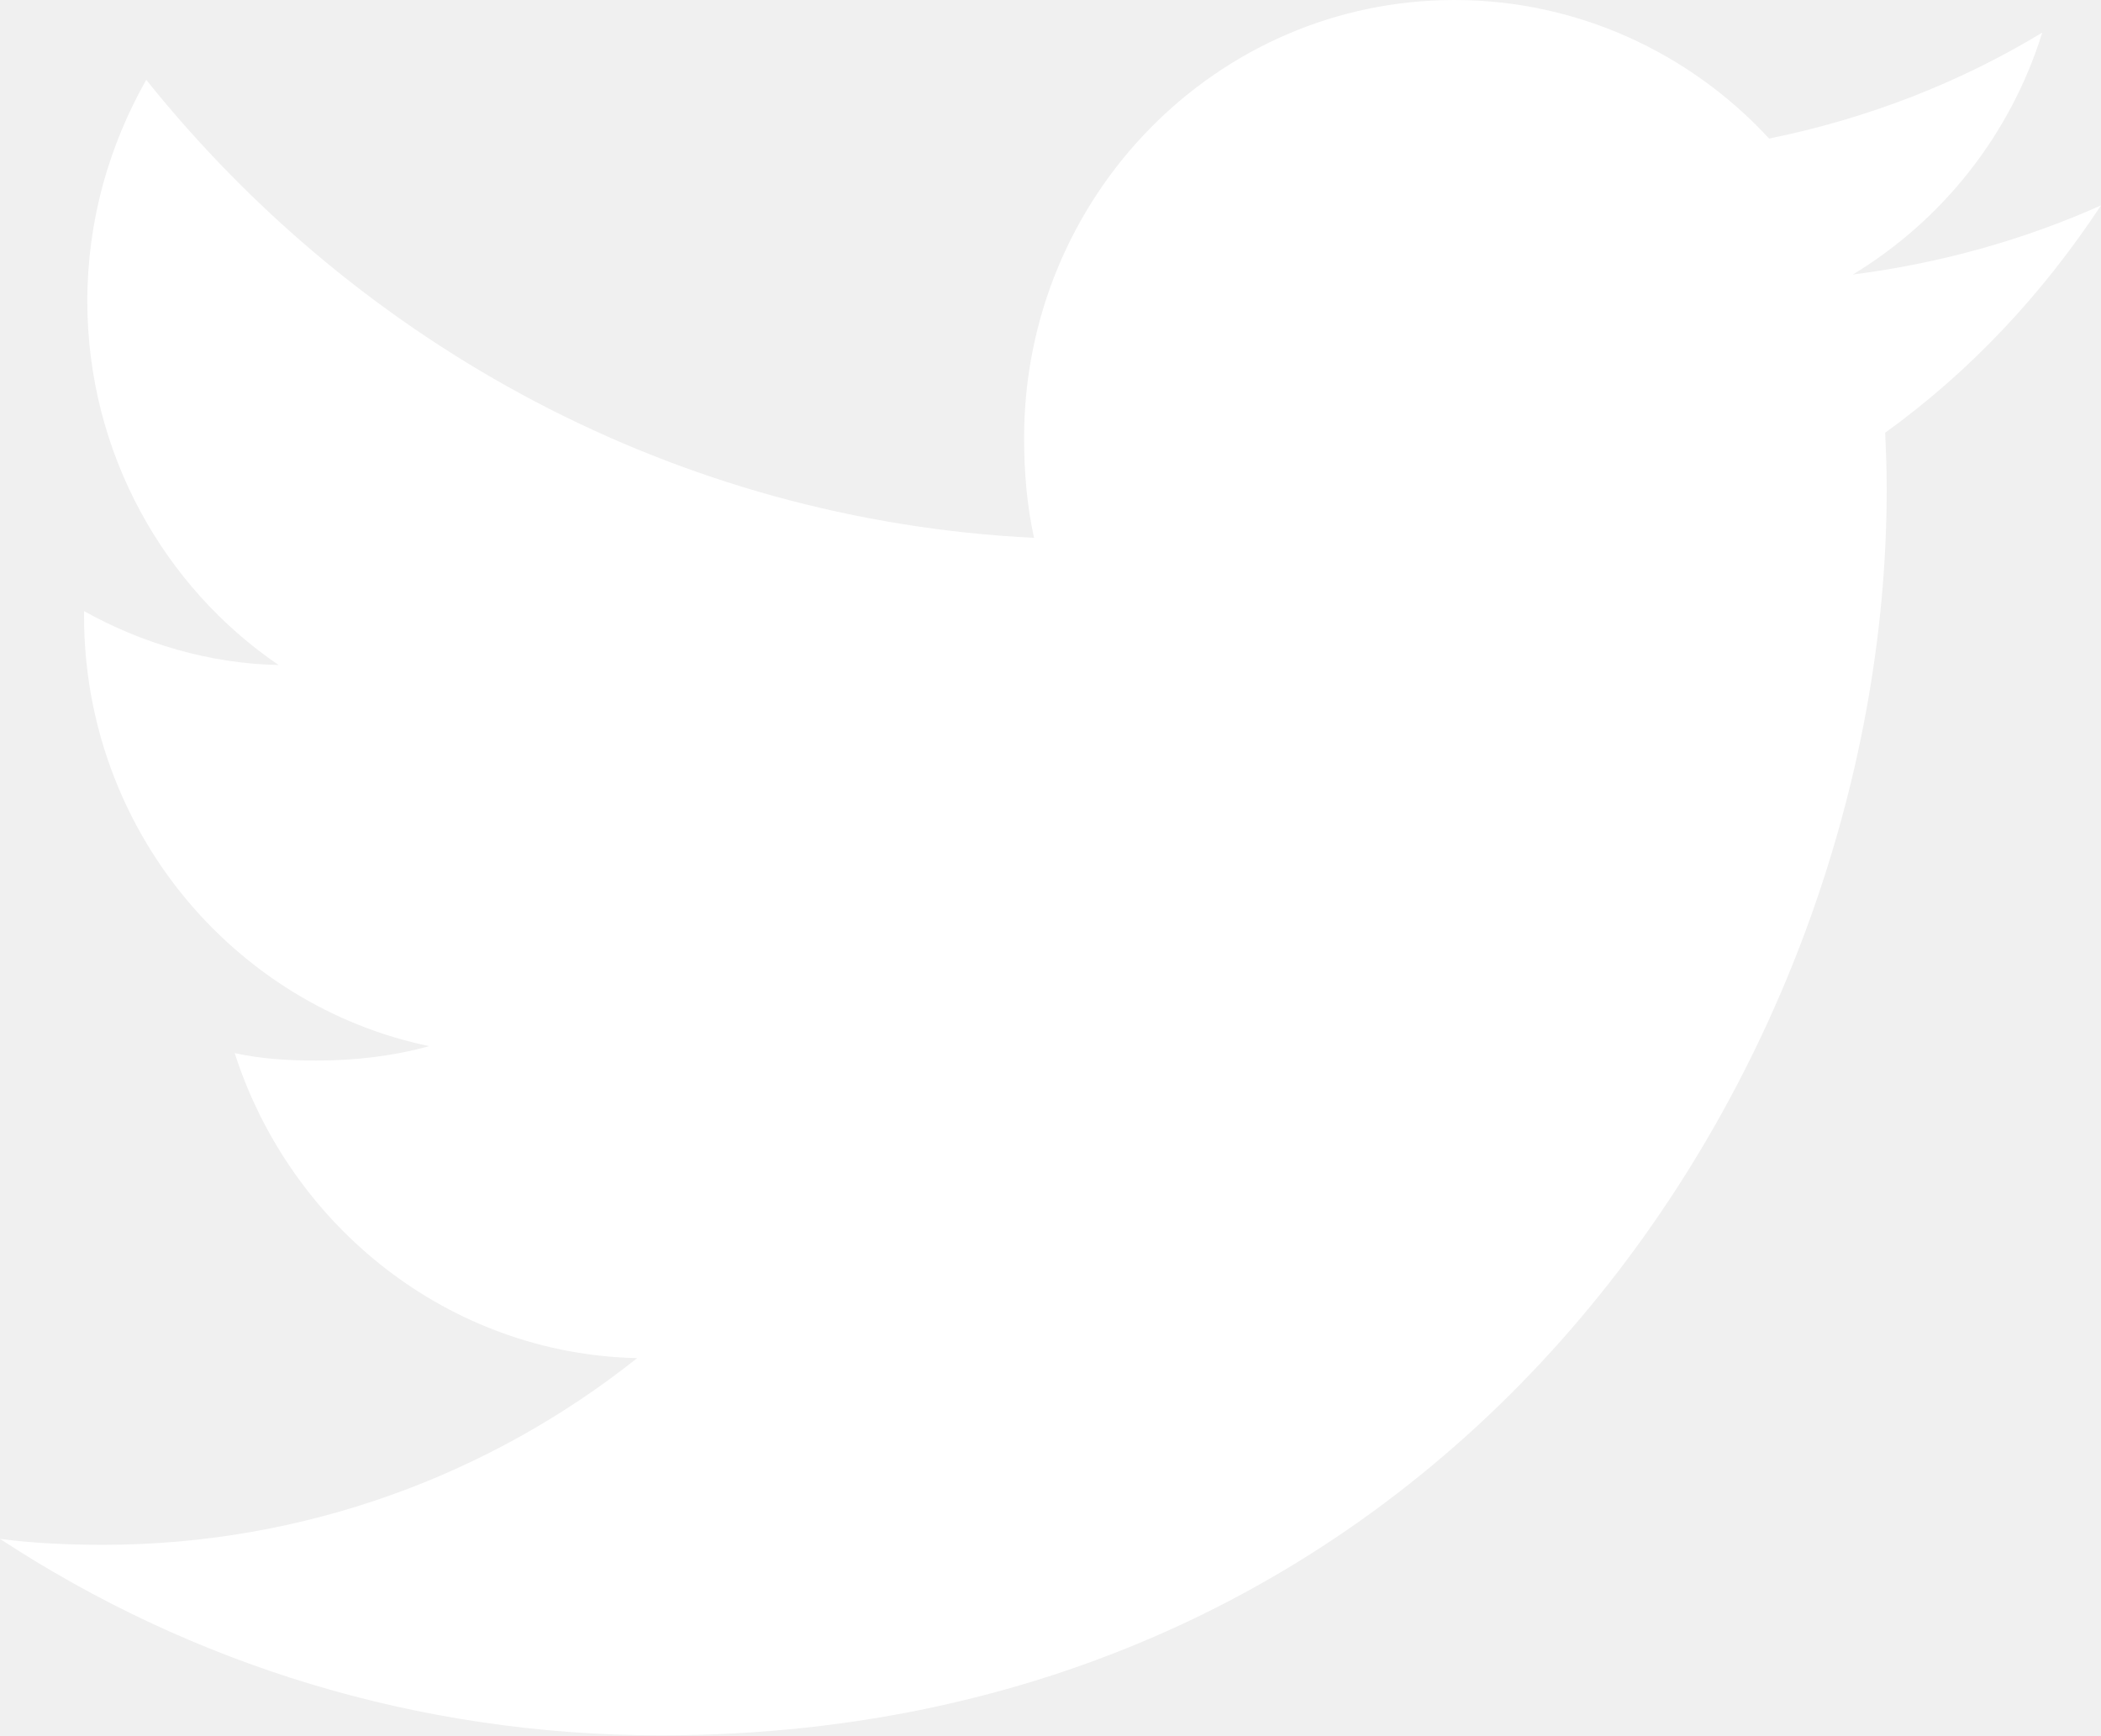
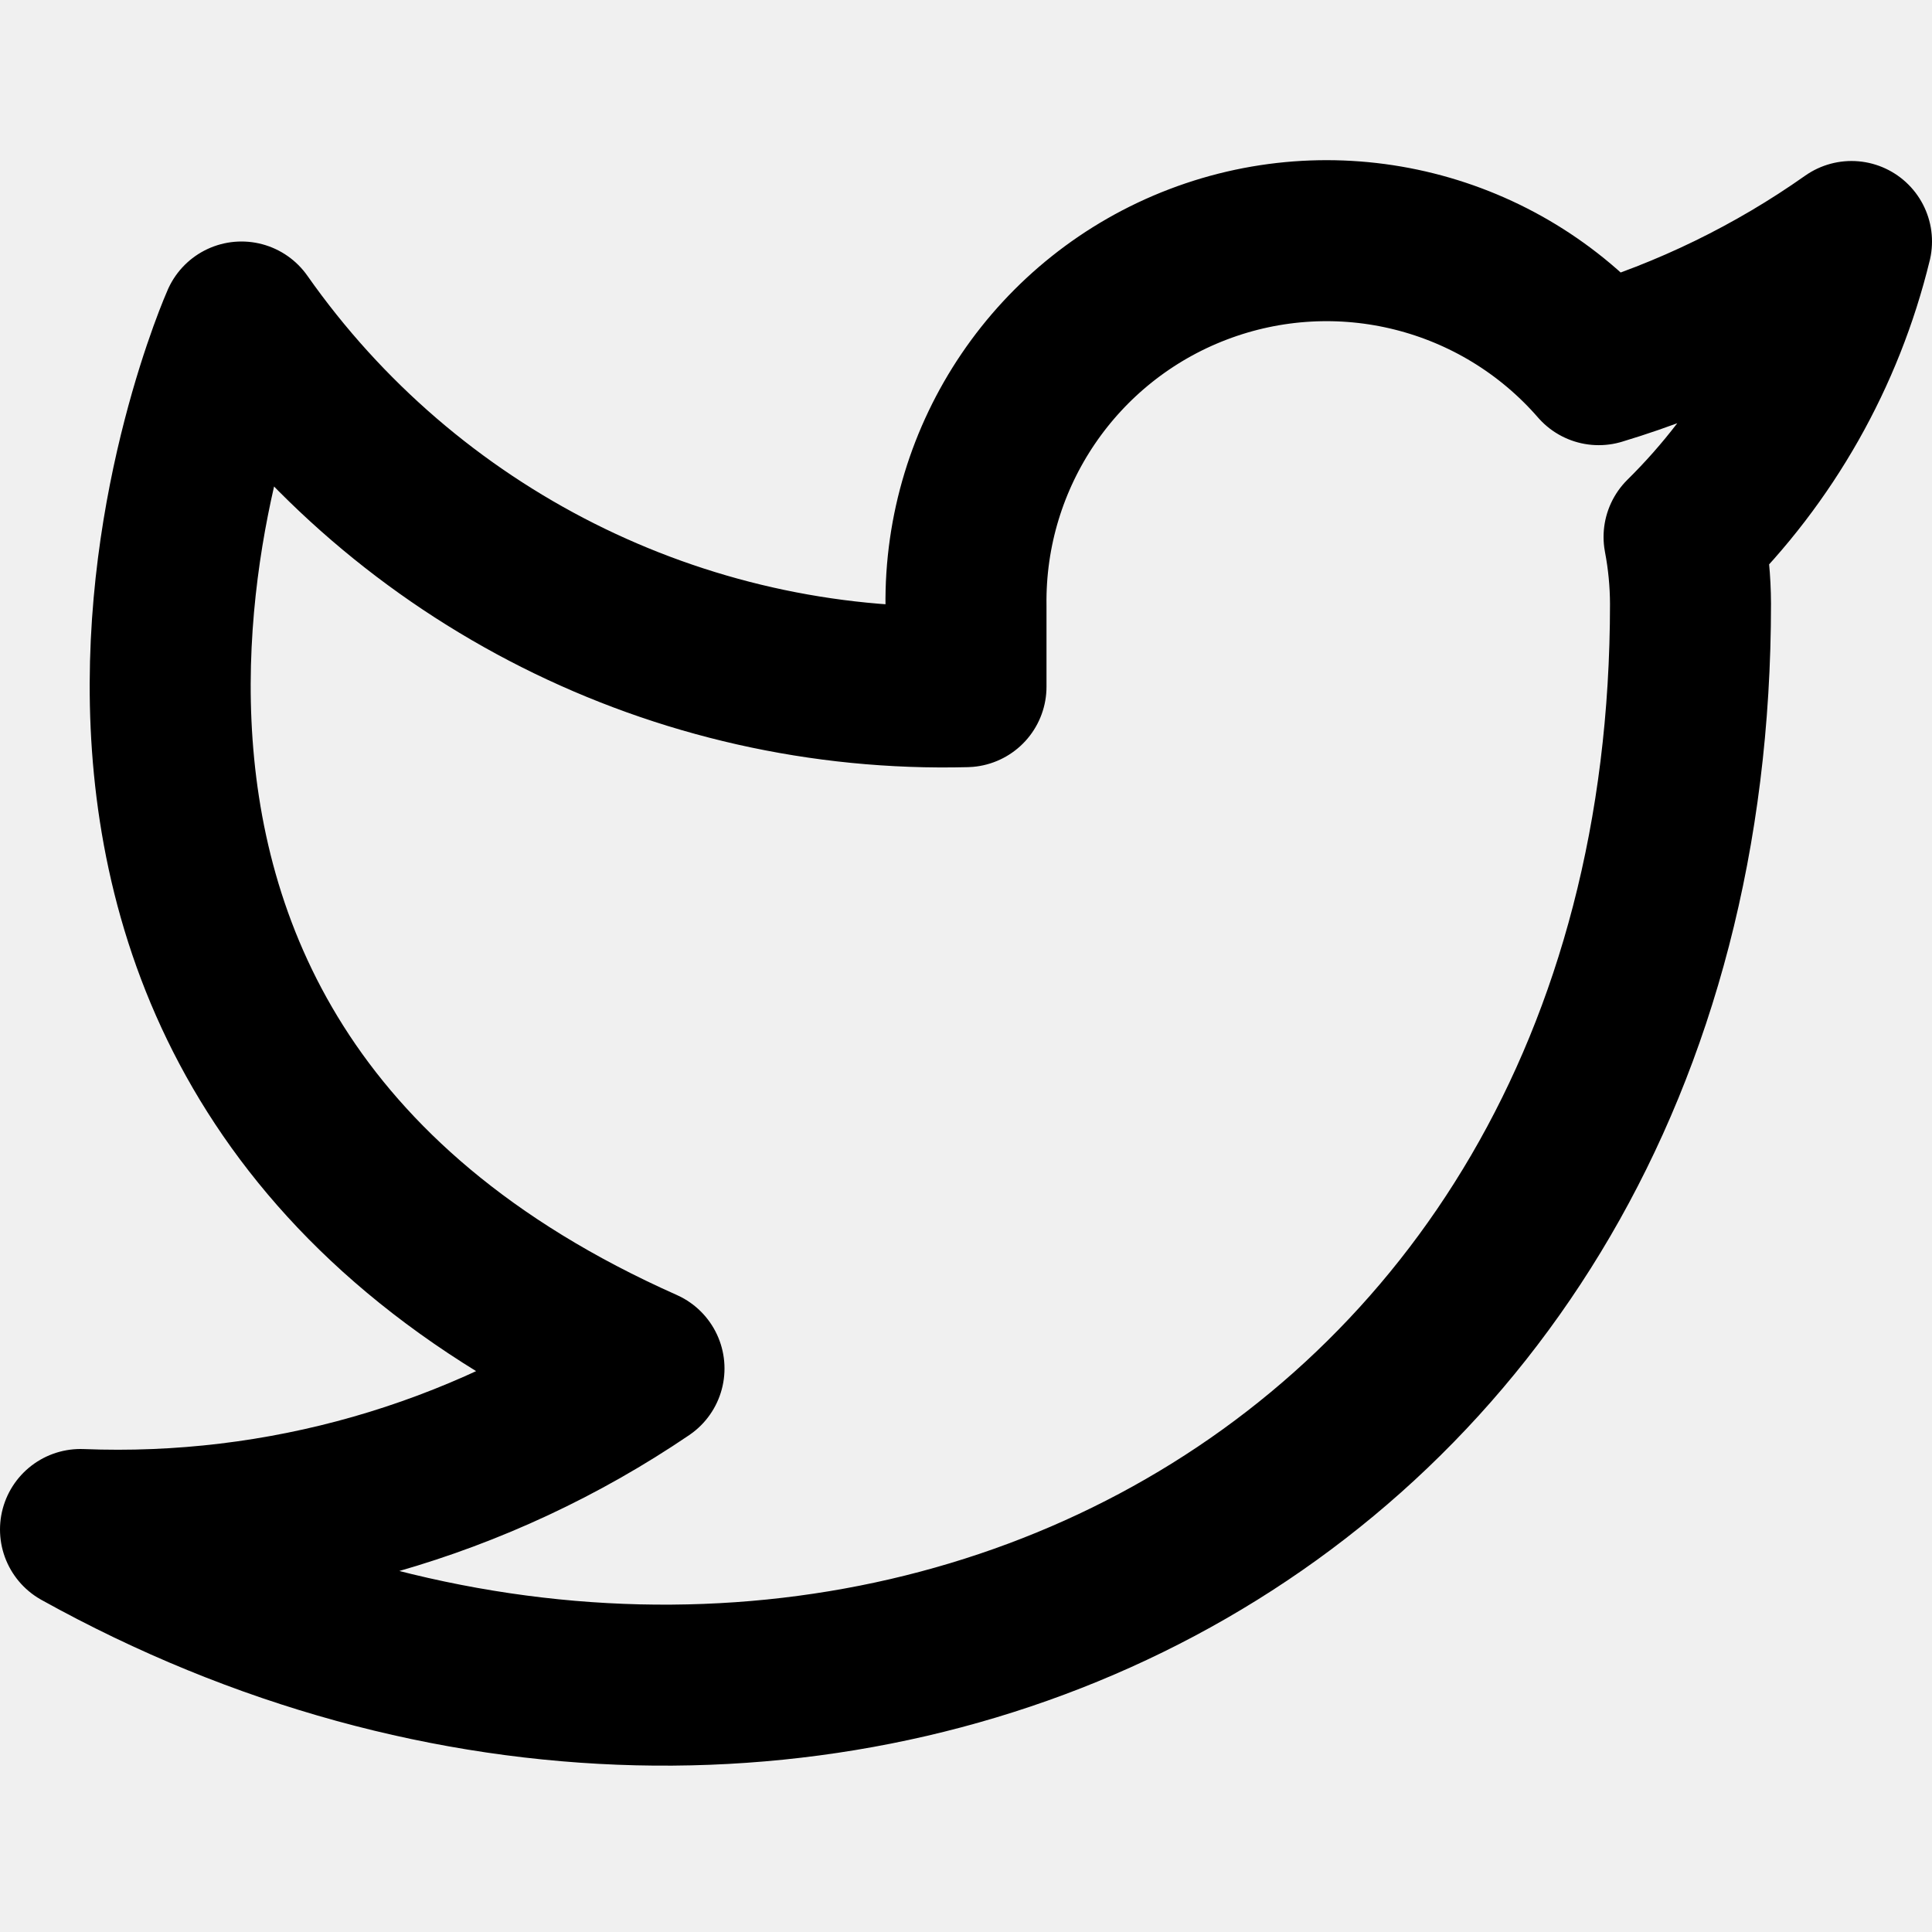
- <svg xmlns="http://www.w3.org/2000/svg" width="23" height="19" viewBox="0 0 23 19" fill="none">
-   <path d="M23 2.249C22.145 2.631 21.233 2.884 20.283 3.006C21.261 2.413 22.007 1.481 22.357 0.357C21.446 0.909 20.44 1.299 19.367 1.517C18.502 0.58 17.269 0 15.923 0C13.313 0 11.211 2.154 11.211 4.795C11.211 5.175 11.243 5.541 11.32 5.889C7.4 5.694 3.932 3.784 1.601 0.874C1.195 1.592 0.956 2.413 0.956 3.297C0.956 4.958 1.797 6.429 3.05 7.281C2.293 7.267 1.55 7.043 0.92 6.691C0.92 6.706 0.92 6.725 0.92 6.744C0.92 9.073 2.554 11.008 4.698 11.454C4.314 11.561 3.896 11.612 3.462 11.612C3.16 11.612 2.855 11.594 2.569 11.53C3.18 13.429 4.913 14.824 6.975 14.87C5.37 16.146 3.334 16.914 1.128 16.914C0.742 16.914 0.371 16.897 0 16.849C2.089 18.218 4.564 19 7.234 19C15.91 19 20.654 11.692 20.654 5.358C20.654 5.146 20.647 4.941 20.637 4.738C21.573 4.063 22.359 3.22 23 2.249Z" fill="white" />
+ <svg xmlns="http://www.w3.org/2000/svg" width="24" height="24" viewBox="0 0 24 24" fill="none">
+   <path d="M23 3a10.9 10.9 0 0 1-3.14 1.53 4.48 4.48 0 0 0-7.86 3v1A10.66 10.66 0 0 1 3 4s-4 9 5 13a11.64 11.64 0 0 1-7 2c9 5 20 0 20-11.5a4.5 4.5 0 0 0-.08-.83A7.72 7.72 0 0 0 23 3z" stroke="currentColor" stroke-width="2" stroke-linecap="round" stroke-linejoin="round" />
</svg>
